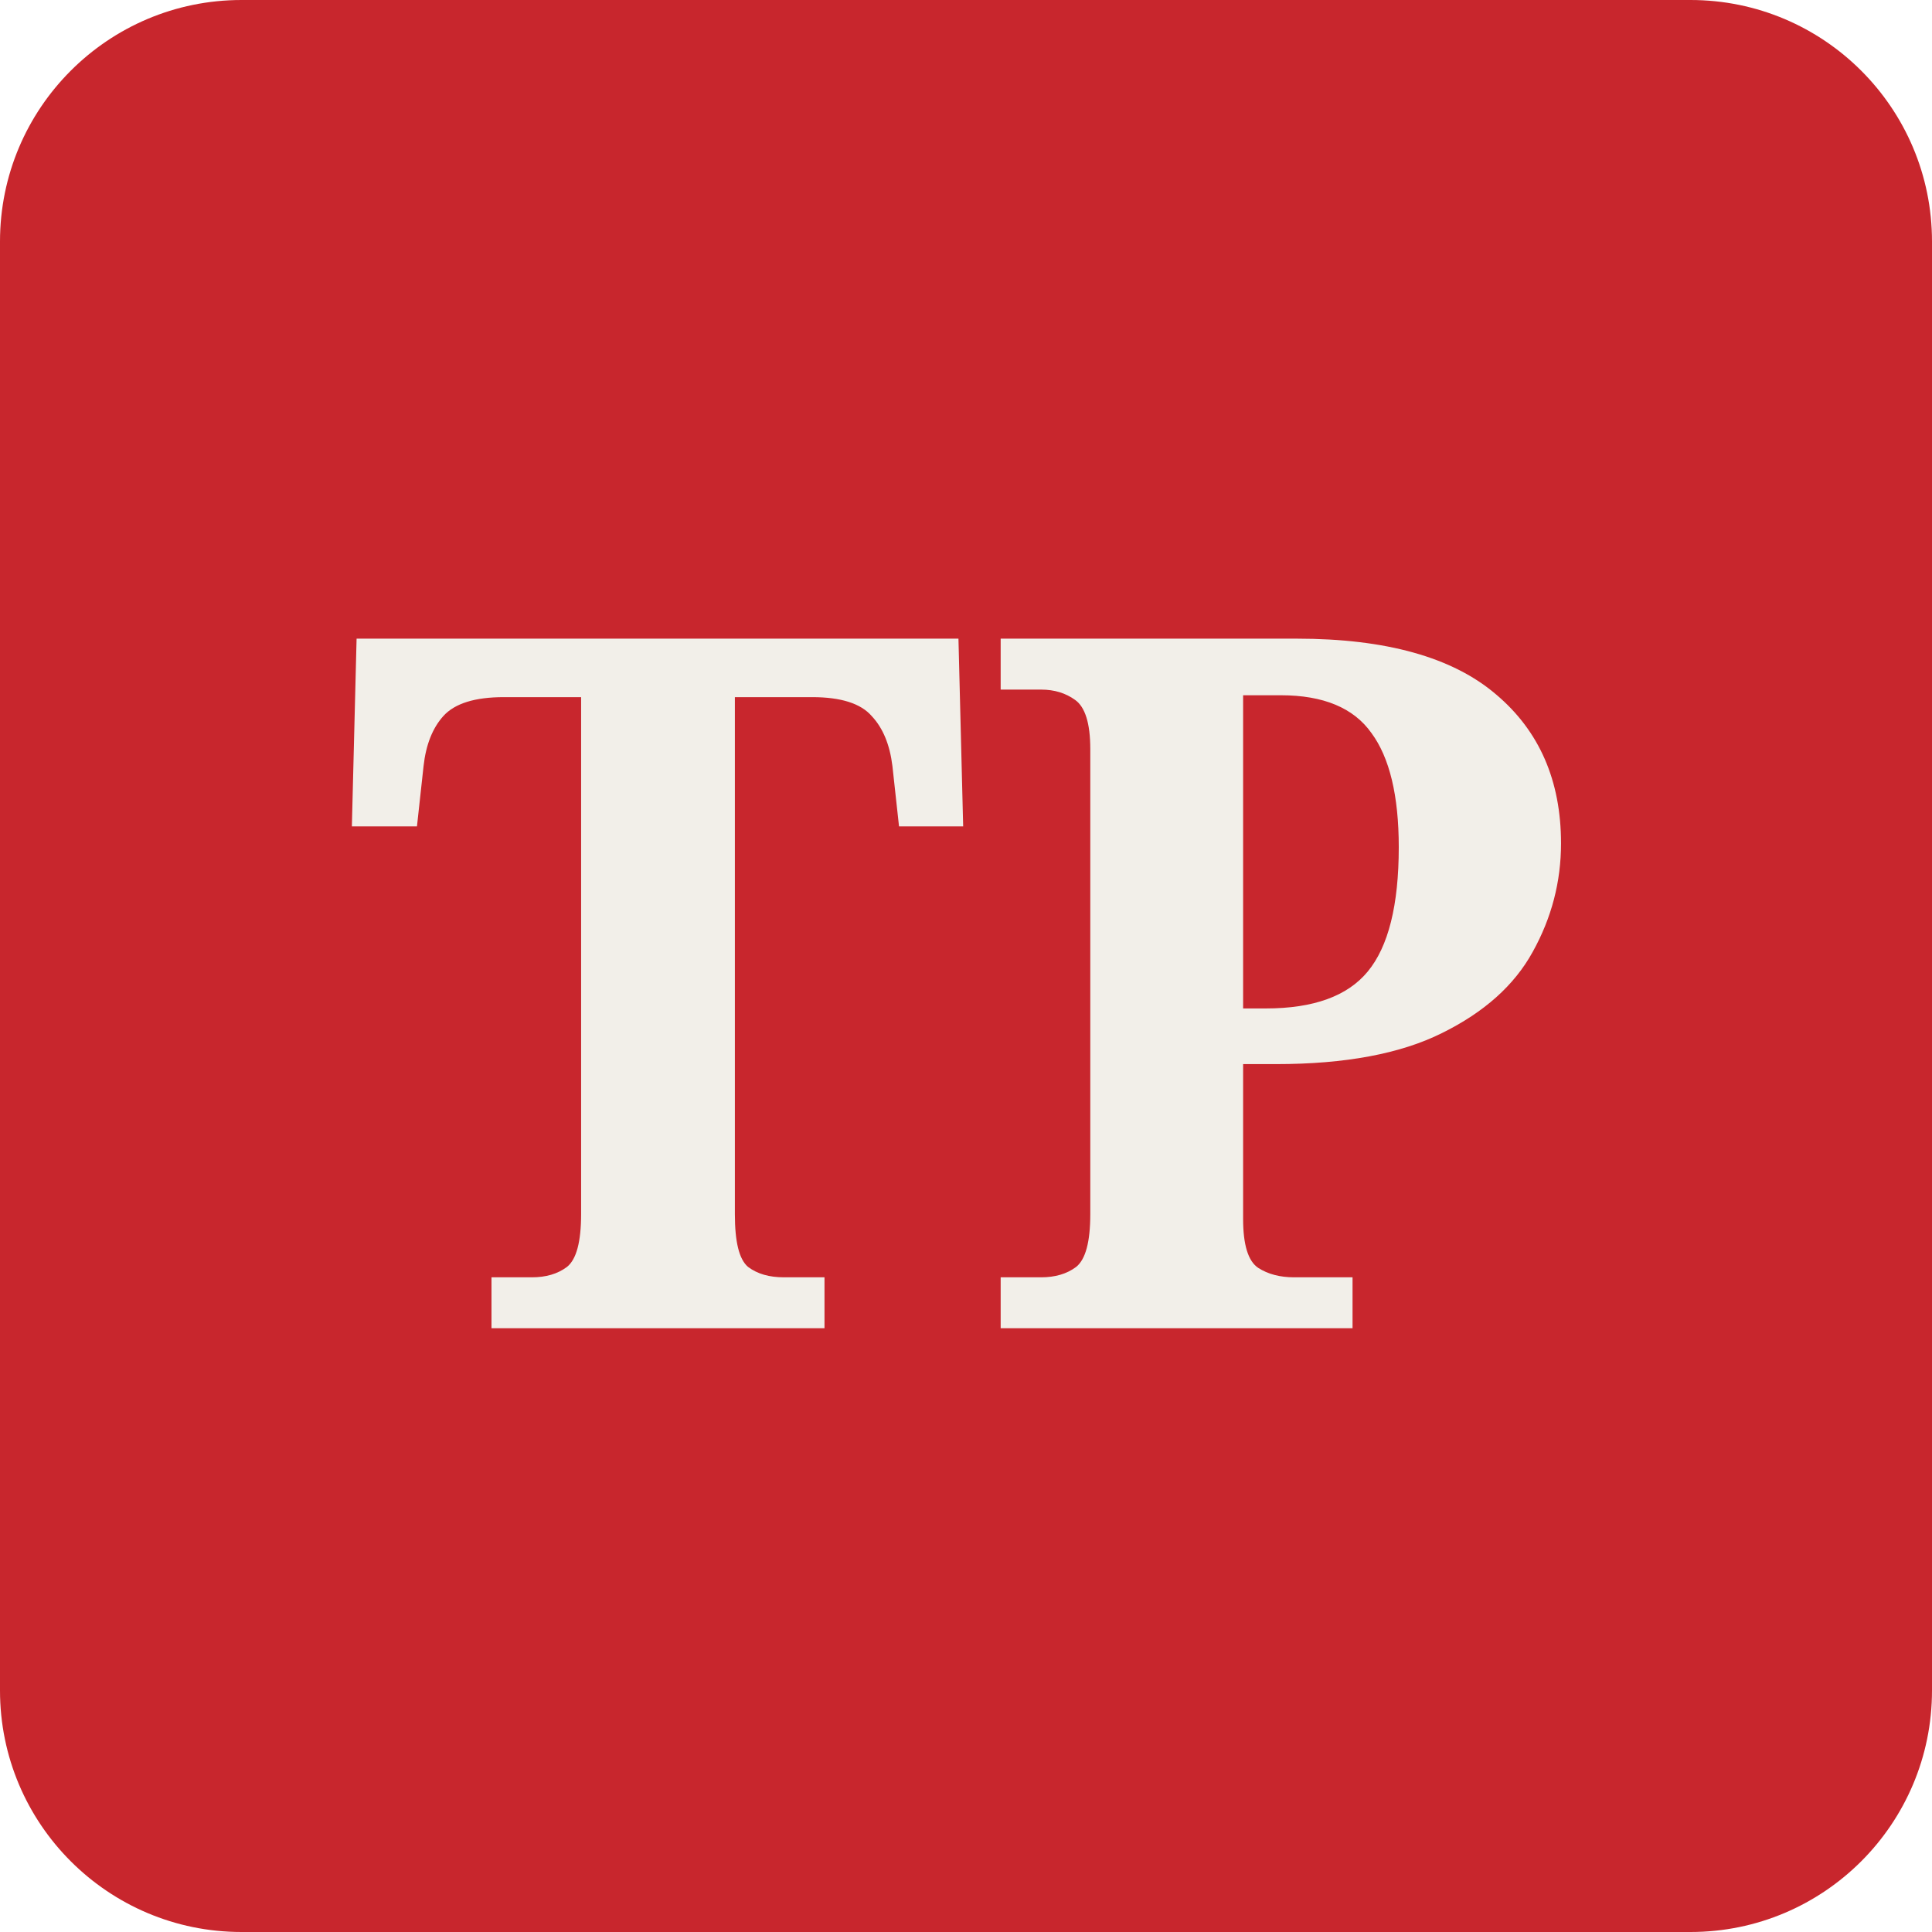
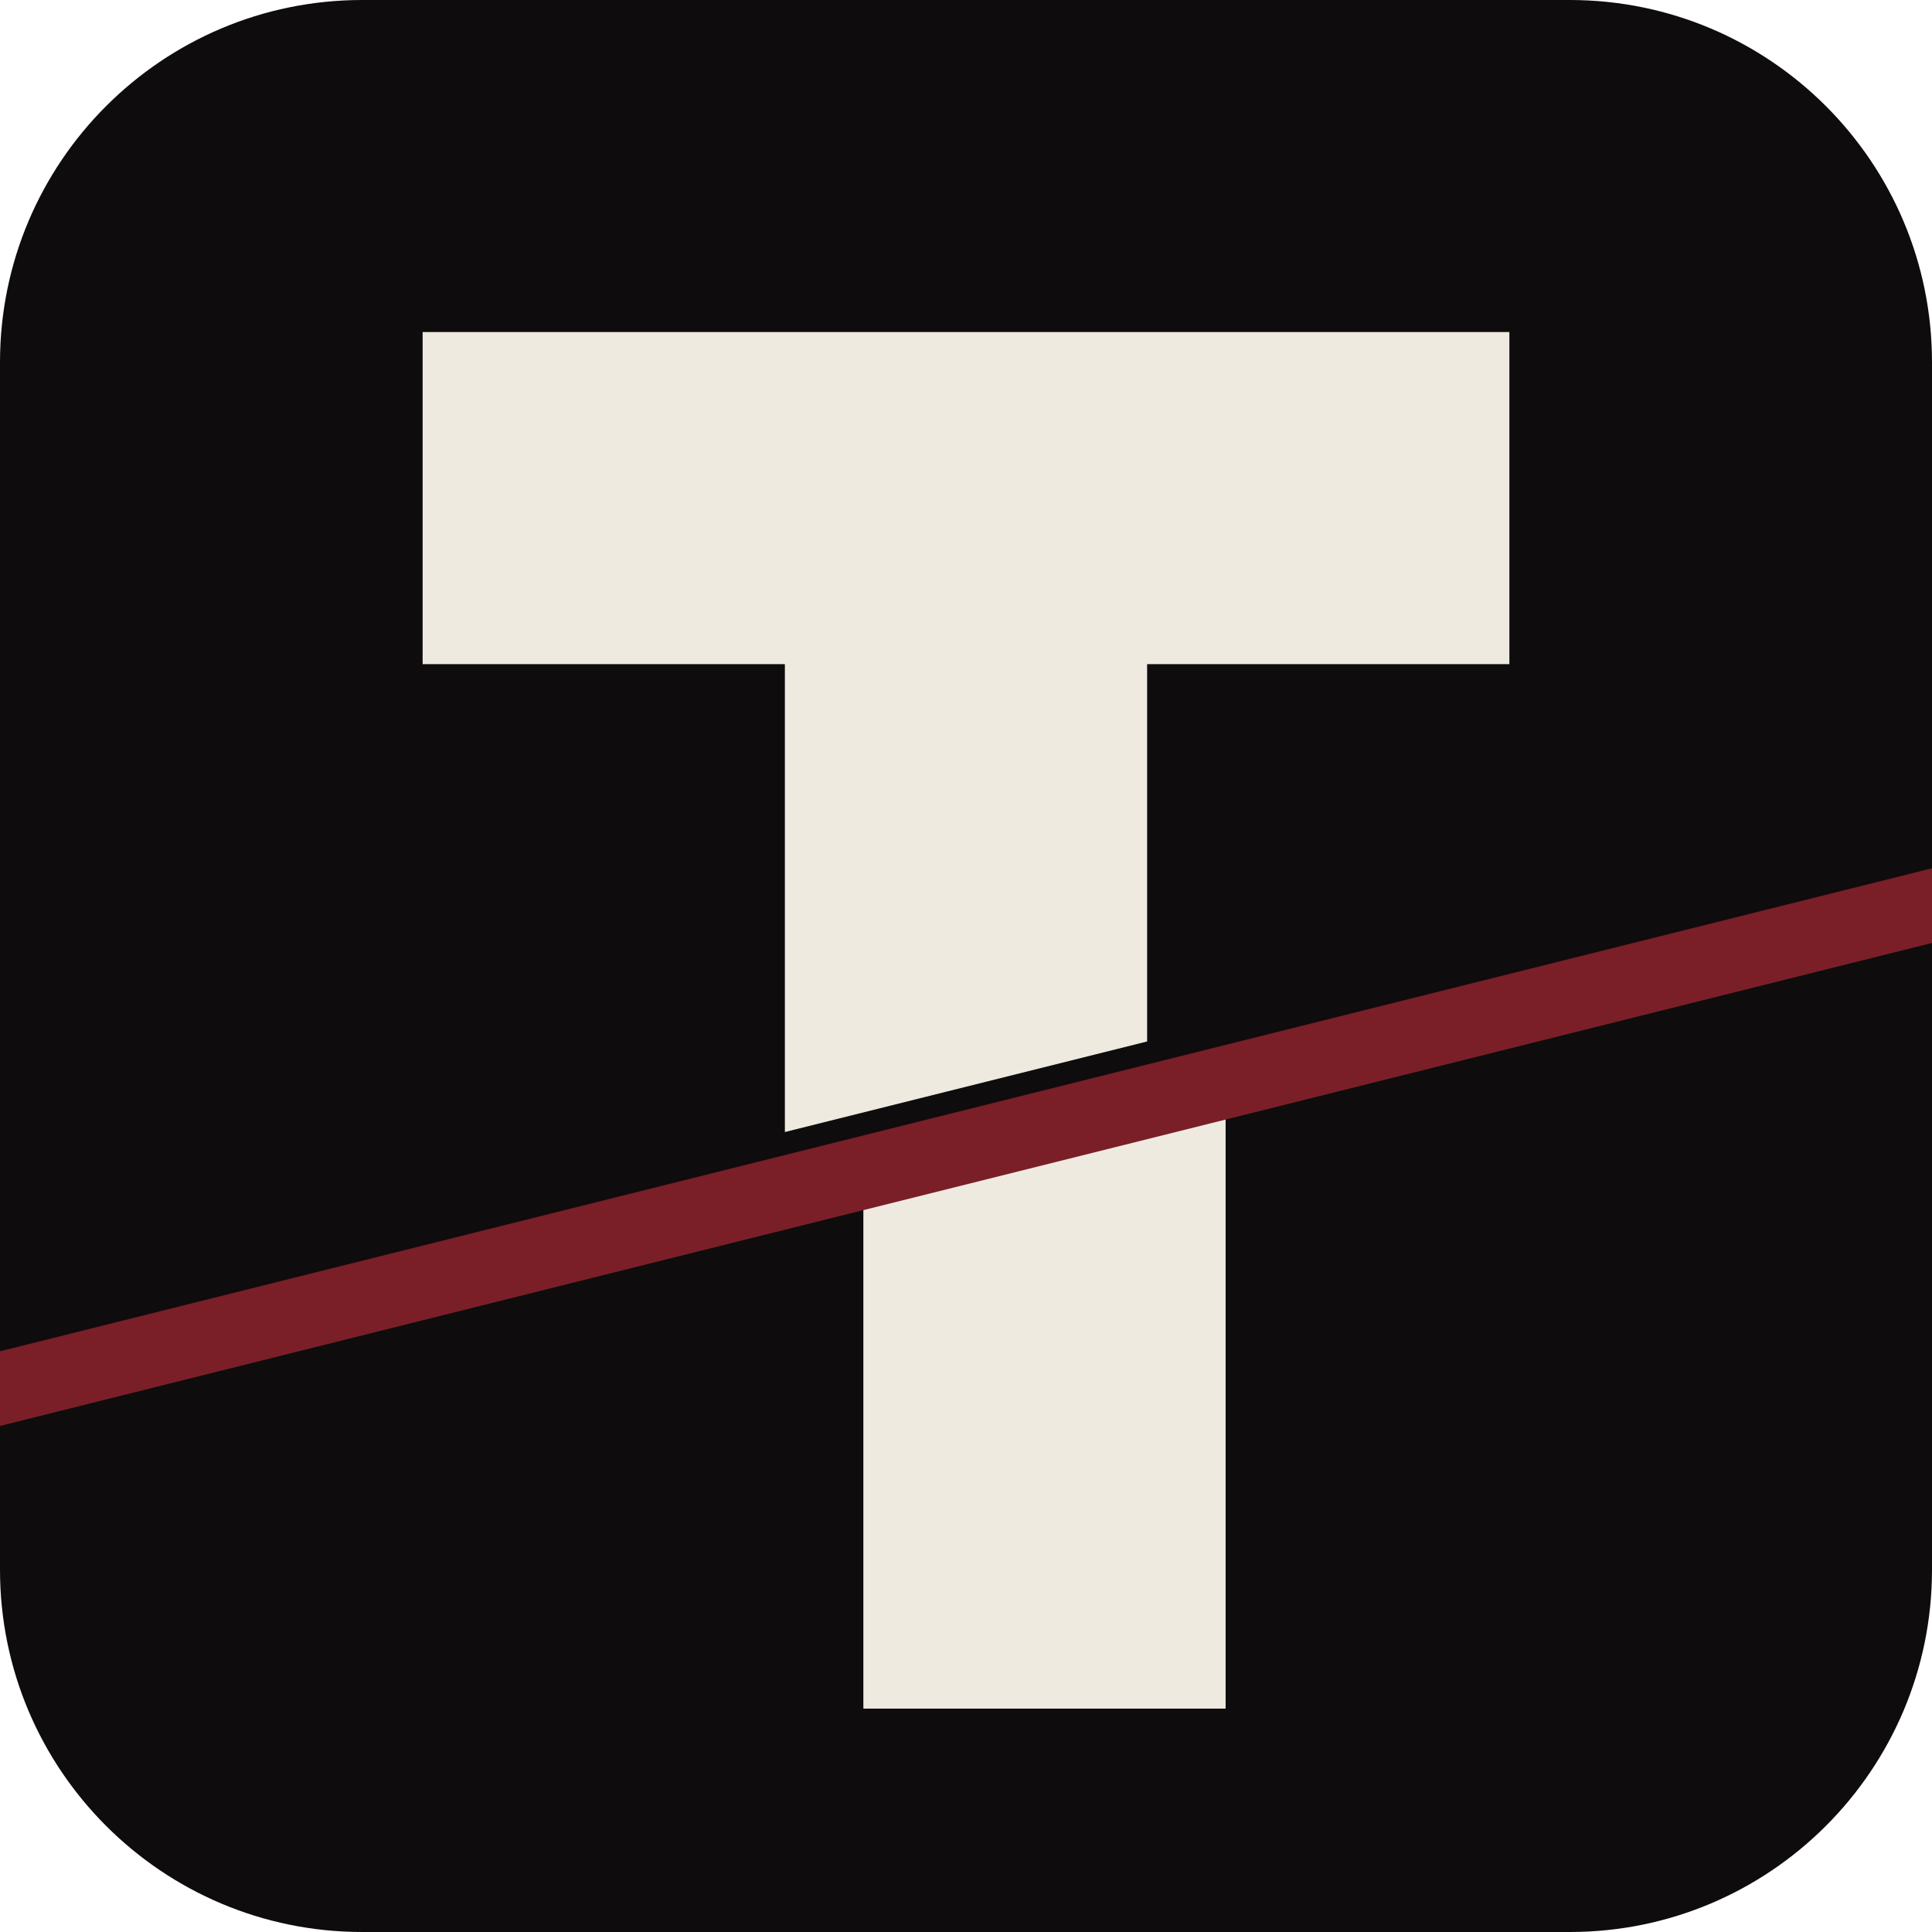
- <svg xmlns="http://www.w3.org/2000/svg" viewBox="0 0 32 32">
-   <rect width="32" height="32" rx="4" fill="#C8262D" />
-   <text x="16" y="22" text-anchor="middle" font-family="Georgia, serif" font-weight="800" font-size="16" fill="#F2EFE9">ΤΡ</text>
+ <svg xmlns="http://www.w3.org/2000/svg" viewBox="0 0 64 64">
+   <defs>
+     <clipPath id="up">
+       <polygon points="0,0 64,0 64,28 0,44" />
+     </clipPath>
+     <clipPath id="dn">
+       <polygon points="0,44 64,28 64,64 0,64" />
+     </clipPath>
+   </defs>
+   <rect width="64" height="64" rx="12" fill="#0E0C0D" />
+   <g clip-path="url(#up)">
+     <path d="M14 11h36v11H38v33H26V22H14z" fill="#EFEAE0" />
+   </g>
+   <g clip-path="url(#dn)" transform="translate(2.6 1.6)">
+     <path d="M14 11h36v11H38v33H26V22H14z" fill="#EFEAE0" />
+   </g>
+   <line x1="-4" y1="47" x2="68" y2="29" stroke="#7A1F27" stroke-width="2.4" />
</svg>
